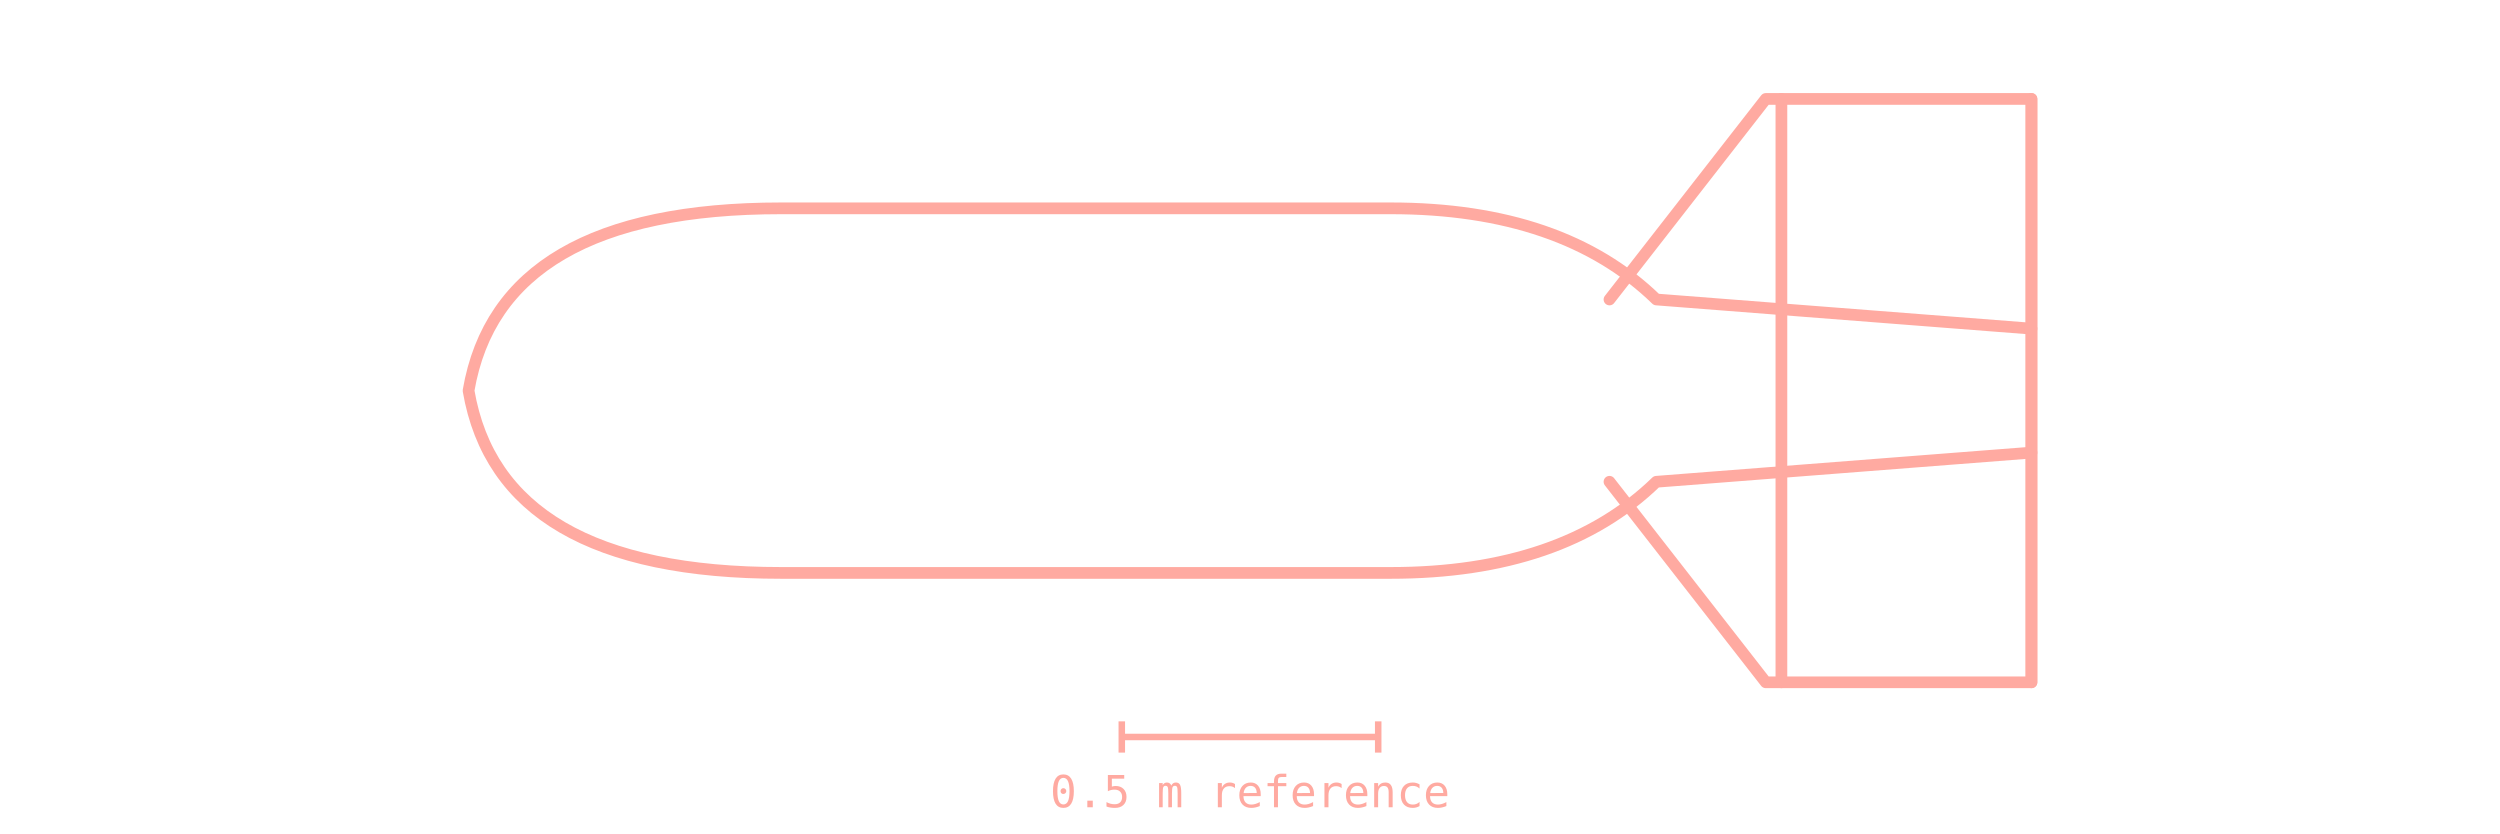
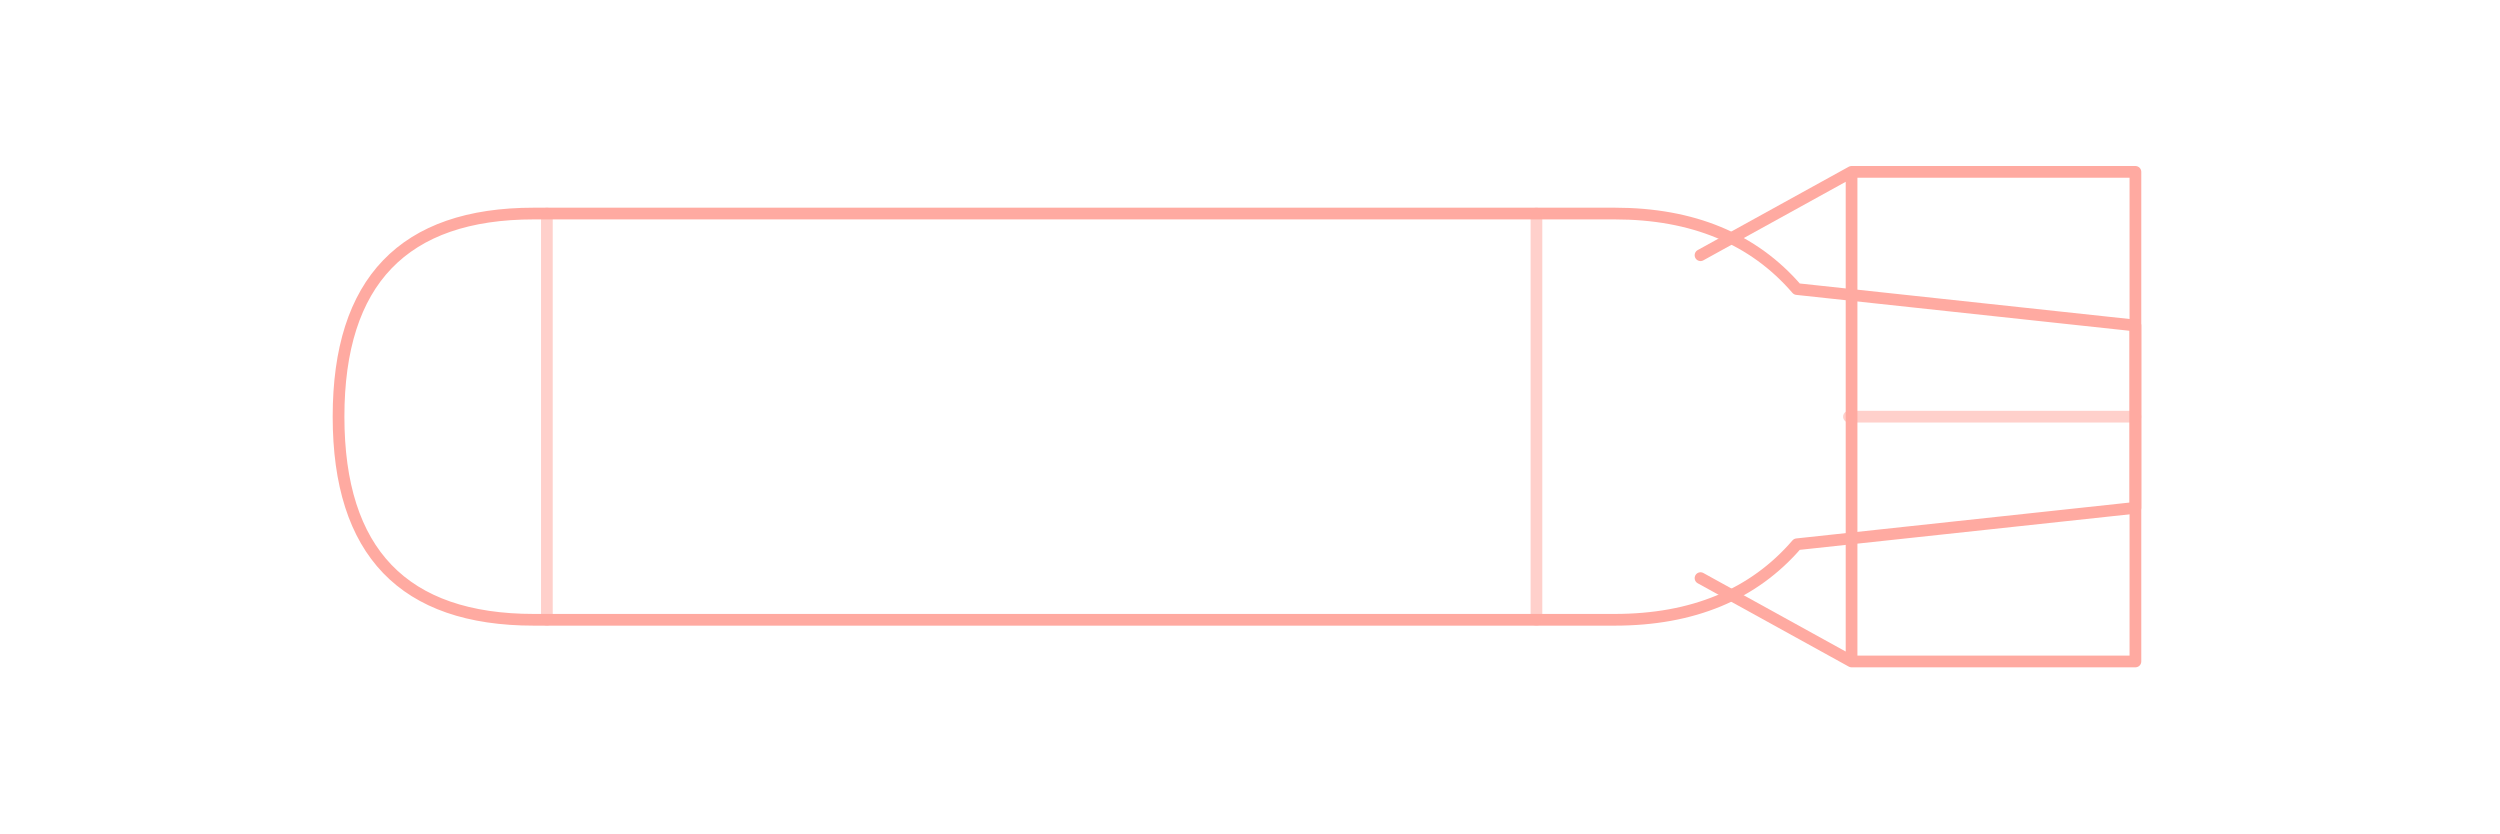
<svg xmlns="http://www.w3.org/2000/svg" width="960" height="320" viewBox="0 0 960 320" role="img" aria-label="Little Boy complete combat bomb exterior outline">
  <g fill="none" stroke="#ffaaa1" stroke-width="4.5" stroke-linecap="round" stroke-linejoin="round">
-     <path d="M 179.92 150 Q 191.92 80 299.95 80 L 534.02 80 Q 600.03 80 636.04 115 L 780.08 126.2 L 780.08 173.8 L 636.04 185 Q 600.03 220 534.02 220 L 299.95 220 Q 191.92 220 179.92 150 Z" />
-     <path d="M 618.04 115 L 678.06 38 L 780.08 38 L 780.08 126.2 M 618.04 185 L 678.06 262 L 780.08 262 L 780.08 173.8" />
-     <path d="M 684.06 38 L 684.06 262 M 780.08 38 L 780.08 262" />
+     <path d="M 130 160 Q 130 82 205 82 H 620 Q 665 82 690 111 L 820 125 V 195 L 690 209 Q 665 238 620 238 H 205 Q 130 238 130 160 Z" />
+     <path d="M 653 98 L 711 66 H 820 V 254 H 711 L 653 222 M 711 66 V 254 M 820 66 V 254" />
+     <path d="M 210 82 V 238 M 590 82 V 238 M 710 160 H 820" opacity=".55" />
  </g>
-   <path d="M 430.77 283 H 529.23 M 430.77 277 V 289 M 529.23 277 V 289" fill="none" stroke="#ffaaa1" stroke-width="2.5" />
-   <text x="480" y="310" text-anchor="middle" fill="#ffaaa1" font-family="monospace" font-size="17">0.5 m reference</text>
</svg>
